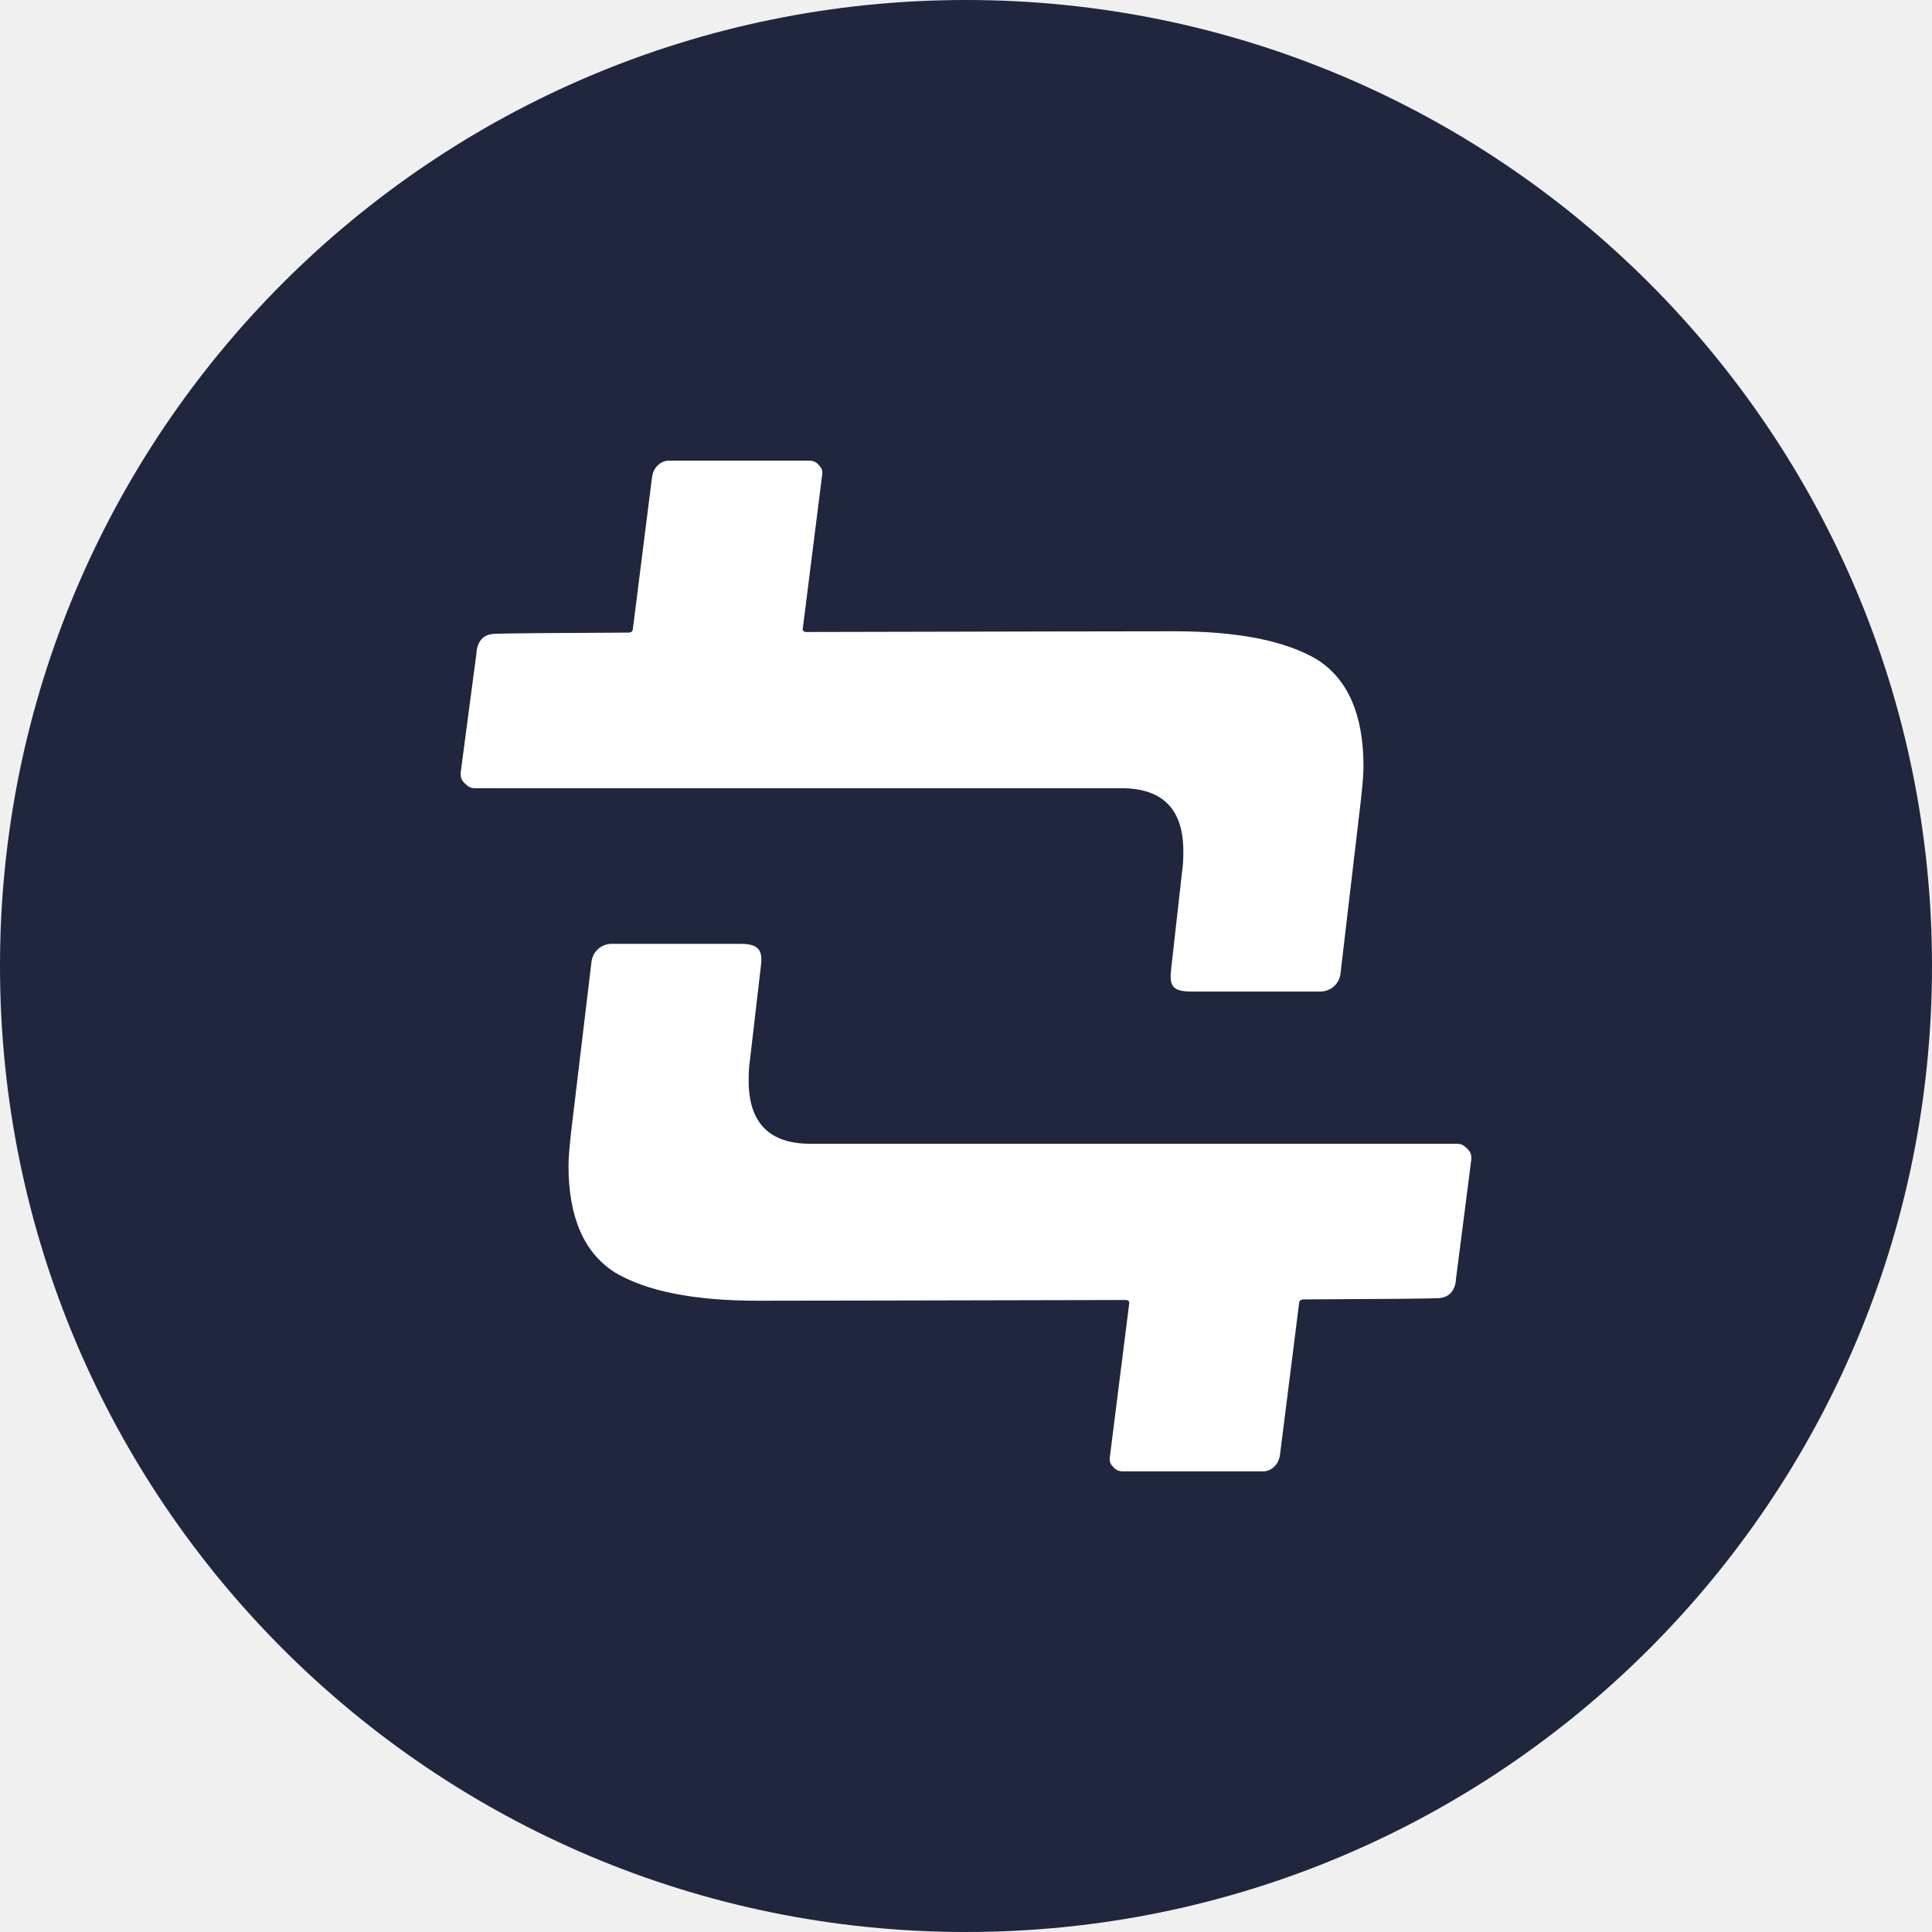
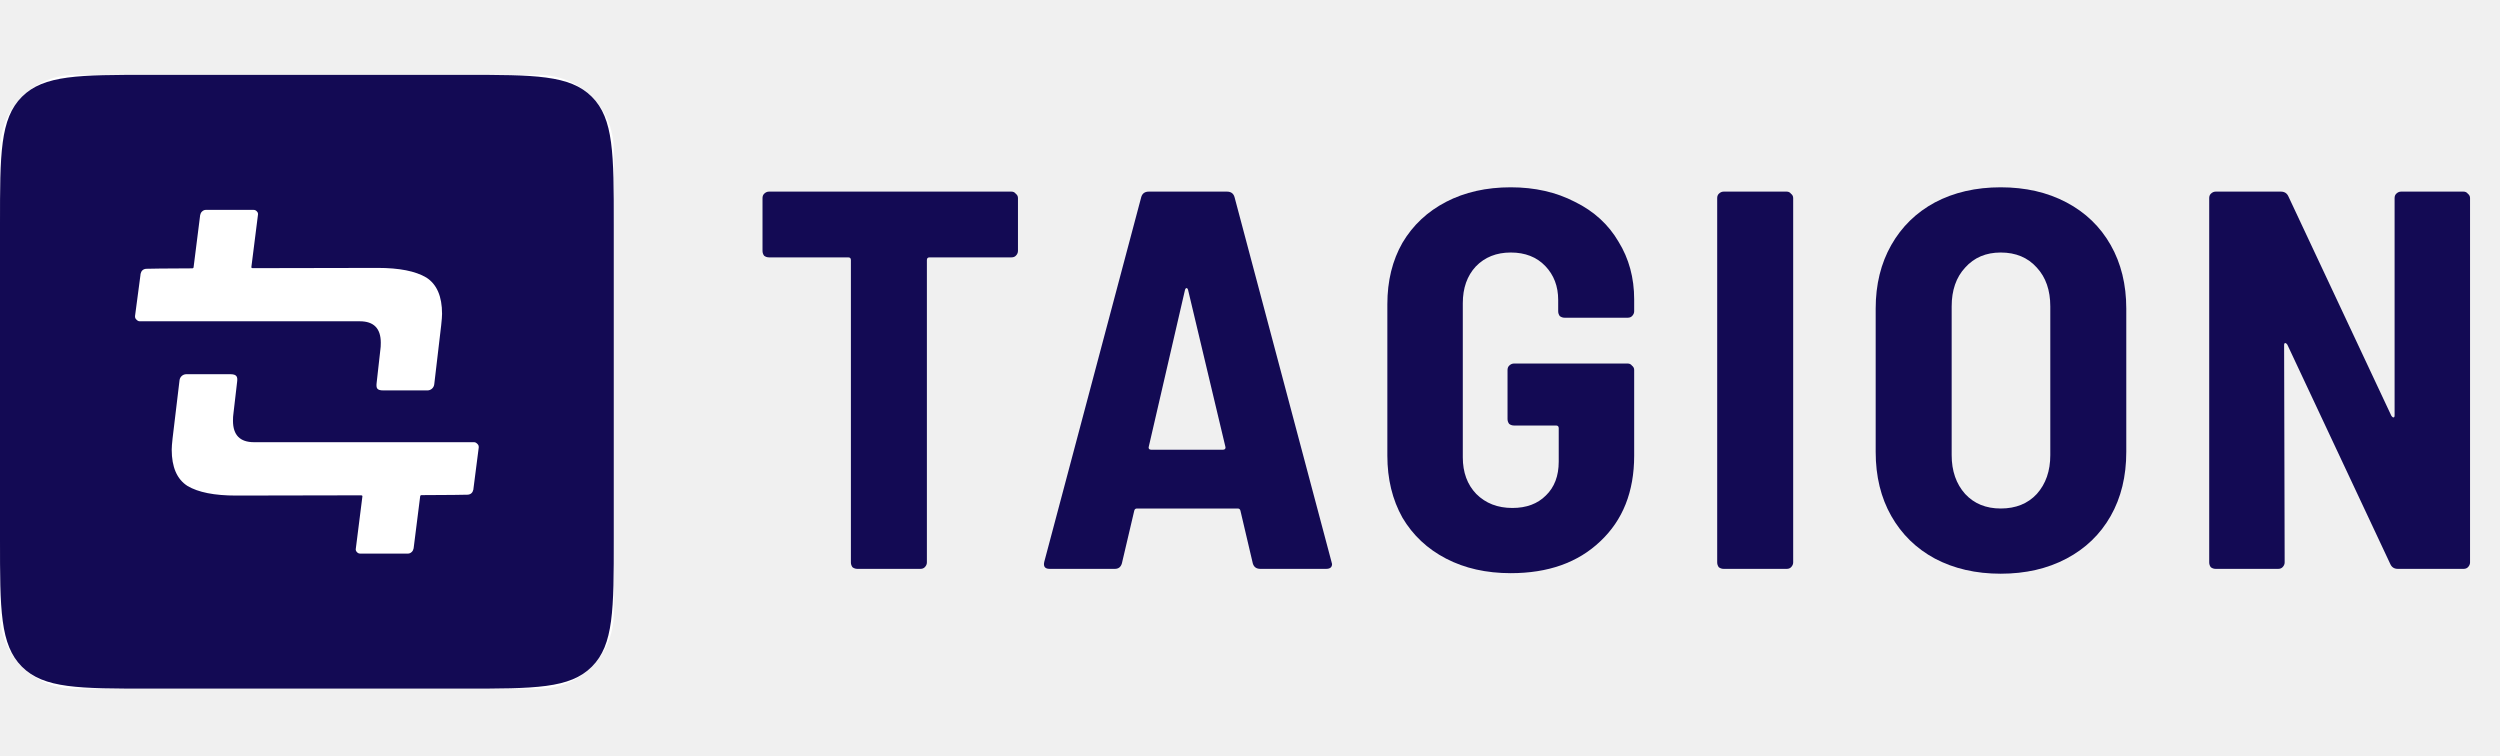
- <svg xmlns="http://www.w3.org/2000/svg" width="400" height="400" viewBox="0 0 400 400" fill="none">
-   <rect x="16" y="16" width="368" height="368" rx="184" fill="white" />
-   <path fill-rule="evenodd" clip-rule="evenodd" d="M200 0C89.543 0 0 89.543 0 200C0 310.457 89.543 400 200 400C310.457 400 400 310.457 400 200C400 89.543 310.457 0 200 0ZM166.87 130.848C203.43 130.749 241.356 130.7 243.132 130.7C256.276 130.7 266.134 132.653 272.705 136.56C279.099 140.644 282.297 148.013 282.297 158.667C282.297 160.088 282.119 162.396 281.764 165.592L277.53 201.614C277.272 203.711 275.489 205.287 273.375 205.287H246.633C242.478 205.287 242.116 203.851 242.478 200.593L244.731 180.508C244.908 179.443 244.997 178.022 244.997 176.246C244.997 167.546 240.734 163.195 232.209 163.195H98.302C97.414 163.195 96.887 162.846 96.17 162.13C95.453 161.413 95.371 160.919 95.371 159.999L98.674 135.042C98.674 134.811 98.691 134.58 98.74 134.355C99.158 132.441 100.291 131.401 102.138 131.233C104.176 131.131 113.342 131.044 130.168 130.971C130.608 130.969 131.024 130.704 131.024 130.264L135.021 98.568C135.198 97.68 135.553 96.969 136.086 96.437C136.797 95.727 137.596 95.371 138.484 95.371H167.524C168.311 95.371 168.958 95.65 169.466 96.207C169.6 96.354 169.732 96.503 169.851 96.661C170.23 97.163 170.342 97.799 170.189 98.568L166.192 130.264C166.192 130.618 166.515 130.849 166.87 130.848ZM153.367 195.413C157.389 195.413 157.925 197.044 157.522 200.108L155.269 219.492C155.091 220.557 155.002 221.978 155.002 223.754C155.002 232.455 159.265 236.805 167.791 236.805H301.698C302.586 236.805 303.112 237.154 303.829 237.87C304.546 238.587 304.628 239.081 304.628 240.001L301.423 264.958C301.423 265.189 301.407 265.42 301.358 265.645C300.94 267.559 299.807 268.6 297.96 268.767C295.922 268.869 286.658 268.957 269.831 269.029C269.391 269.031 268.975 269.297 268.975 269.736L264.979 301.432C264.801 302.32 264.446 303.031 263.913 303.563C263.203 304.274 262.404 304.629 261.516 304.629H232.475C231.689 304.629 231.041 304.35 230.533 303.793C230.4 303.646 230.268 303.497 230.149 303.339C229.77 302.837 229.657 302.201 229.811 301.432L233.807 269.736C233.807 269.382 233.484 269.152 233.129 269.152C196.57 269.251 158.644 269.3 156.867 269.3C143.724 269.3 133.866 267.347 127.294 263.44C120.9 259.356 117.703 251.987 117.703 241.333C117.703 239.912 117.881 237.604 118.236 234.408L122.469 199.087C122.727 196.989 124.51 195.413 126.624 195.413H153.367Z" fill="#20263D" />
+ <svg xmlns="http://www.w3.org/2000/svg" width="334" height="101" viewBox="0 0 334 101" fill="none">
+   <path d="M135.136 25.6C135.376 25.6 135.568 25.696 135.712 25.888C135.904 26.032 136 26.224 136 26.464V33.52C136 33.76 135.904 33.976 135.712 34.168C135.568 34.312 135.376 34.384 135.136 34.384H124.192C123.952 34.384 123.832 34.504 123.832 34.744V75.136C123.832 75.376 123.736 75.592 123.544 75.784C123.4 75.928 123.208 76 122.968 76H114.544C114.304 76 114.088 75.928 113.896 75.784C113.752 75.592 113.68 75.376 113.68 75.136V34.744C113.68 34.504 113.56 34.384 113.32 34.384H102.736C102.496 34.384 102.28 34.312 102.088 34.168C101.944 33.976 101.872 33.76 101.872 33.52V26.464C101.872 26.224 101.944 26.032 102.088 25.888C102.28 25.696 102.496 25.6 102.736 25.6H135.136Z" fill="#130A54" />
+   <path d="M168.385 76C167.857 76 167.521 75.76 167.377 75.28L165.721 68.224C165.673 68.032 165.553 67.936 165.361 67.936H151.897C151.705 67.936 151.585 68.032 151.537 68.224L149.881 75.28C149.737 75.76 149.425 76 148.945 76H140.233C139.609 76 139.369 75.688 139.513 75.064L152.473 26.32C152.617 25.84 152.953 25.6 153.481 25.6H163.921C164.449 25.6 164.785 25.84 164.929 26.32L177.889 75.064L177.961 75.352C177.961 75.784 177.697 76 177.169 76H168.385ZM153.481 59.656C153.433 59.8 153.457 59.92 153.553 60.016C153.649 60.064 153.745 60.088 153.841 60.088H163.345C163.441 60.088 163.537 60.064 163.633 60.016C163.729 59.92 163.753 59.8 163.705 59.656L158.737 38.776C158.689 38.584 158.617 38.488 158.521 38.488C158.425 38.488 158.353 38.584 158.305 38.776L153.481 59.656Z" fill="#130A54" />
+   <path d="M201.838 76.576C198.574 76.576 195.694 75.928 193.198 74.632C190.702 73.336 188.758 71.512 187.366 69.16C186.022 66.76 185.35 64 185.35 60.88V40.648C185.35 37.528 186.022 34.792 187.366 32.44C188.758 30.088 190.702 28.264 193.198 26.968C195.694 25.672 198.574 25.024 201.838 25.024C205.054 25.024 207.91 25.672 210.406 26.968C212.95 28.216 214.894 29.992 216.238 32.296C217.63 34.552 218.326 37.12 218.326 40V41.584C218.326 41.824 218.23 42.04 218.038 42.232C217.894 42.376 217.702 42.448 217.462 42.448H209.038C208.798 42.448 208.582 42.376 208.39 42.232C208.246 42.04 208.174 41.824 208.174 41.584V40.072C208.174 38.248 207.598 36.736 206.446 35.536C205.294 34.336 203.758 33.736 201.838 33.736C199.918 33.736 198.358 34.36 197.158 35.608C196.006 36.856 195.43 38.488 195.43 40.504V61.096C195.43 63.112 196.03 64.744 197.23 65.992C198.478 67.24 200.086 67.864 202.054 67.864C203.926 67.864 205.414 67.312 206.518 66.208C207.67 65.104 208.246 63.592 208.246 61.672V57.208C208.246 56.968 208.126 56.848 207.886 56.848H202.27C202.03 56.848 201.814 56.776 201.622 56.632C201.478 56.44 201.406 56.224 201.406 55.984V49.432C201.406 49.192 201.478 49 201.622 48.856C201.814 48.664 202.03 48.568 202.27 48.568H217.462C217.702 48.568 217.894 48.664 218.038 48.856C218.23 49 218.326 49.192 218.326 49.432V60.88C218.326 65.68 216.814 69.496 213.79 72.328C210.814 75.16 206.83 76.576 201.838 76.576Z" fill="#130A54" />
+   <path d="M230.281 76C230.041 76 229.825 75.928 229.633 75.784C229.489 75.592 229.417 75.376 229.417 75.136V26.464C229.417 26.224 229.489 26.032 229.633 25.888C229.825 25.696 230.041 25.6 230.281 25.6H238.705C238.945 25.6 239.137 25.696 239.281 25.888C239.473 26.032 239.569 26.224 239.569 26.464V75.136C239.569 75.376 239.473 75.592 239.281 75.784C239.137 75.928 238.945 76 238.705 76H230.281Z" fill="#130A54" />
+   <path d="M267.295 76.648C263.983 76.648 261.055 75.976 258.511 74.632C256.015 73.288 254.071 71.392 252.679 68.944C251.287 66.496 250.591 63.64 250.591 60.376V41.224C250.591 38.008 251.287 35.176 252.679 32.728C254.071 30.28 256.015 28.384 258.511 27.04C261.055 25.696 263.983 25.024 267.295 25.024C270.607 25.024 273.535 25.696 276.079 27.04C278.623 28.384 280.591 30.28 281.983 32.728C283.375 35.176 284.071 38.008 284.071 41.224V60.376C284.071 63.64 283.375 66.496 281.983 68.944C280.591 71.392 278.623 73.288 276.079 74.632C273.535 75.976 270.607 76.648 267.295 76.648ZM267.295 67.936C269.311 67.936 270.919 67.288 272.119 65.992C273.319 64.648 273.919 62.92 273.919 60.808V40.936C273.919 38.776 273.319 37.048 272.119 35.752C270.919 34.408 269.311 33.736 267.295 33.736C265.327 33.736 263.743 34.408 262.543 35.752C261.343 37.048 260.743 38.776 260.743 40.936V60.808C260.743 62.92 261.343 64.648 262.543 65.992C263.743 67.288 265.327 67.936 267.295 67.936Z" fill="#130A54" />
+   <path d="M319.918 26.464C319.918 26.224 319.99 26.032 320.134 25.888C320.326 25.696 320.542 25.6 320.782 25.6H329.134C329.374 25.6 329.566 25.696 329.71 25.888C329.902 26.032 329.998 26.224 329.998 26.464V75.136C329.998 75.376 329.902 75.592 329.71 75.784C329.566 75.928 329.374 76 329.134 76H320.35C319.87 76 319.534 75.784 319.342 75.352L305.59 46.048C305.494 45.904 305.398 45.832 305.302 45.832C305.206 45.832 305.158 45.928 305.158 46.12L305.23 75.136C305.23 75.376 305.134 75.592 304.942 75.784C304.798 75.928 304.606 76 304.366 76H296.014C295.774 76 295.558 75.928 295.366 75.784C295.222 75.592 295.15 75.376 295.15 75.136V26.464C295.15 26.224 295.222 26.032 295.366 25.888C295.558 25.696 295.774 25.6 296.014 25.6H304.726C305.206 25.6 305.542 25.816 305.734 26.248L319.486 55.552C319.582 55.696 319.678 55.768 319.774 55.768C319.87 55.768 319.918 55.672 319.918 55.48V26.464Z" fill="#130A54" />
+   <rect y="10" width="82" height="82" rx="10" fill="white" />
+   <path fill-rule="evenodd" clip-rule="evenodd" d="M2.929 12.929C0 15.858 0 20.572 0 30V72C0 81.428 0 86.142 2.929 89.071C5.858 92 10.572 92 20 92H62C71.428 92 76.142 92 79.071 89.071C82 86.142 82 81.428 82 72V30C82 20.572 82 15.858 79.071 12.929C76.142 10 71.428 10 62 10H20C10.572 10 5.858 10 2.929 12.929ZM33.73 35.825C41.753 35.803 50.075 35.793 50.465 35.793C53.349 35.793 55.513 36.221 56.955 37.078C58.358 37.975 59.059 39.592 59.059 41.93C59.059 42.242 59.02 42.748 58.943 43.45L58.014 51.354C57.957 51.814 57.566 52.16 57.102 52.16H51.233C50.321 52.16 50.242 51.845 50.321 51.13L50.816 46.723C50.855 46.489 50.874 46.177 50.874 45.787C50.874 43.878 49.939 42.923 48.068 42.923H18.683C18.488 42.923 18.373 42.847 18.215 42.69C18.058 42.532 18.04 42.424 18.04 42.222L18.765 36.745C18.765 36.695 18.768 36.644 18.779 36.595C18.871 36.175 19.12 35.946 19.525 35.91C19.972 35.887 21.984 35.868 25.676 35.852C25.773 35.852 25.864 35.793 25.864 35.697L26.741 28.741C26.78 28.547 26.858 28.391 26.975 28.274C27.131 28.118 27.306 28.04 27.501 28.04H33.873C34.046 28.04 34.188 28.101 34.3 28.224C34.329 28.256 34.358 28.288 34.384 28.323C34.467 28.433 34.492 28.573 34.458 28.741L33.581 35.697C33.581 35.775 33.652 35.825 33.73 35.825ZM30.767 49.993C31.649 49.993 31.767 50.351 31.678 51.024L31.184 55.277C31.145 55.511 31.126 55.823 31.126 56.213C31.126 58.122 32.061 59.077 33.932 59.077H63.317C63.512 59.077 63.627 59.153 63.785 59.31C63.942 59.468 63.96 59.576 63.96 59.778L63.257 65.255C63.257 65.305 63.253 65.356 63.242 65.405C63.151 65.825 62.902 66.054 62.497 66.091C62.049 66.113 60.016 66.132 56.324 66.148C56.227 66.148 56.136 66.207 56.136 66.303L55.259 73.259C55.22 73.453 55.142 73.609 55.025 73.726C54.869 73.882 54.694 73.96 54.499 73.96H48.127C47.954 73.96 47.812 73.899 47.7 73.776C47.671 73.744 47.642 73.712 47.616 73.677C47.533 73.567 47.508 73.427 47.542 73.259L48.419 66.303C48.419 66.225 48.348 66.175 48.27 66.175C40.247 66.197 31.925 66.207 31.535 66.207C28.651 66.207 26.487 65.779 25.045 64.921C23.642 64.025 22.941 62.408 22.941 60.07C22.941 59.758 22.98 59.252 23.058 58.55L23.986 50.8C24.043 50.339 24.434 49.993 24.898 49.993H30.767Z" fill="#130A54" />
</svg>
